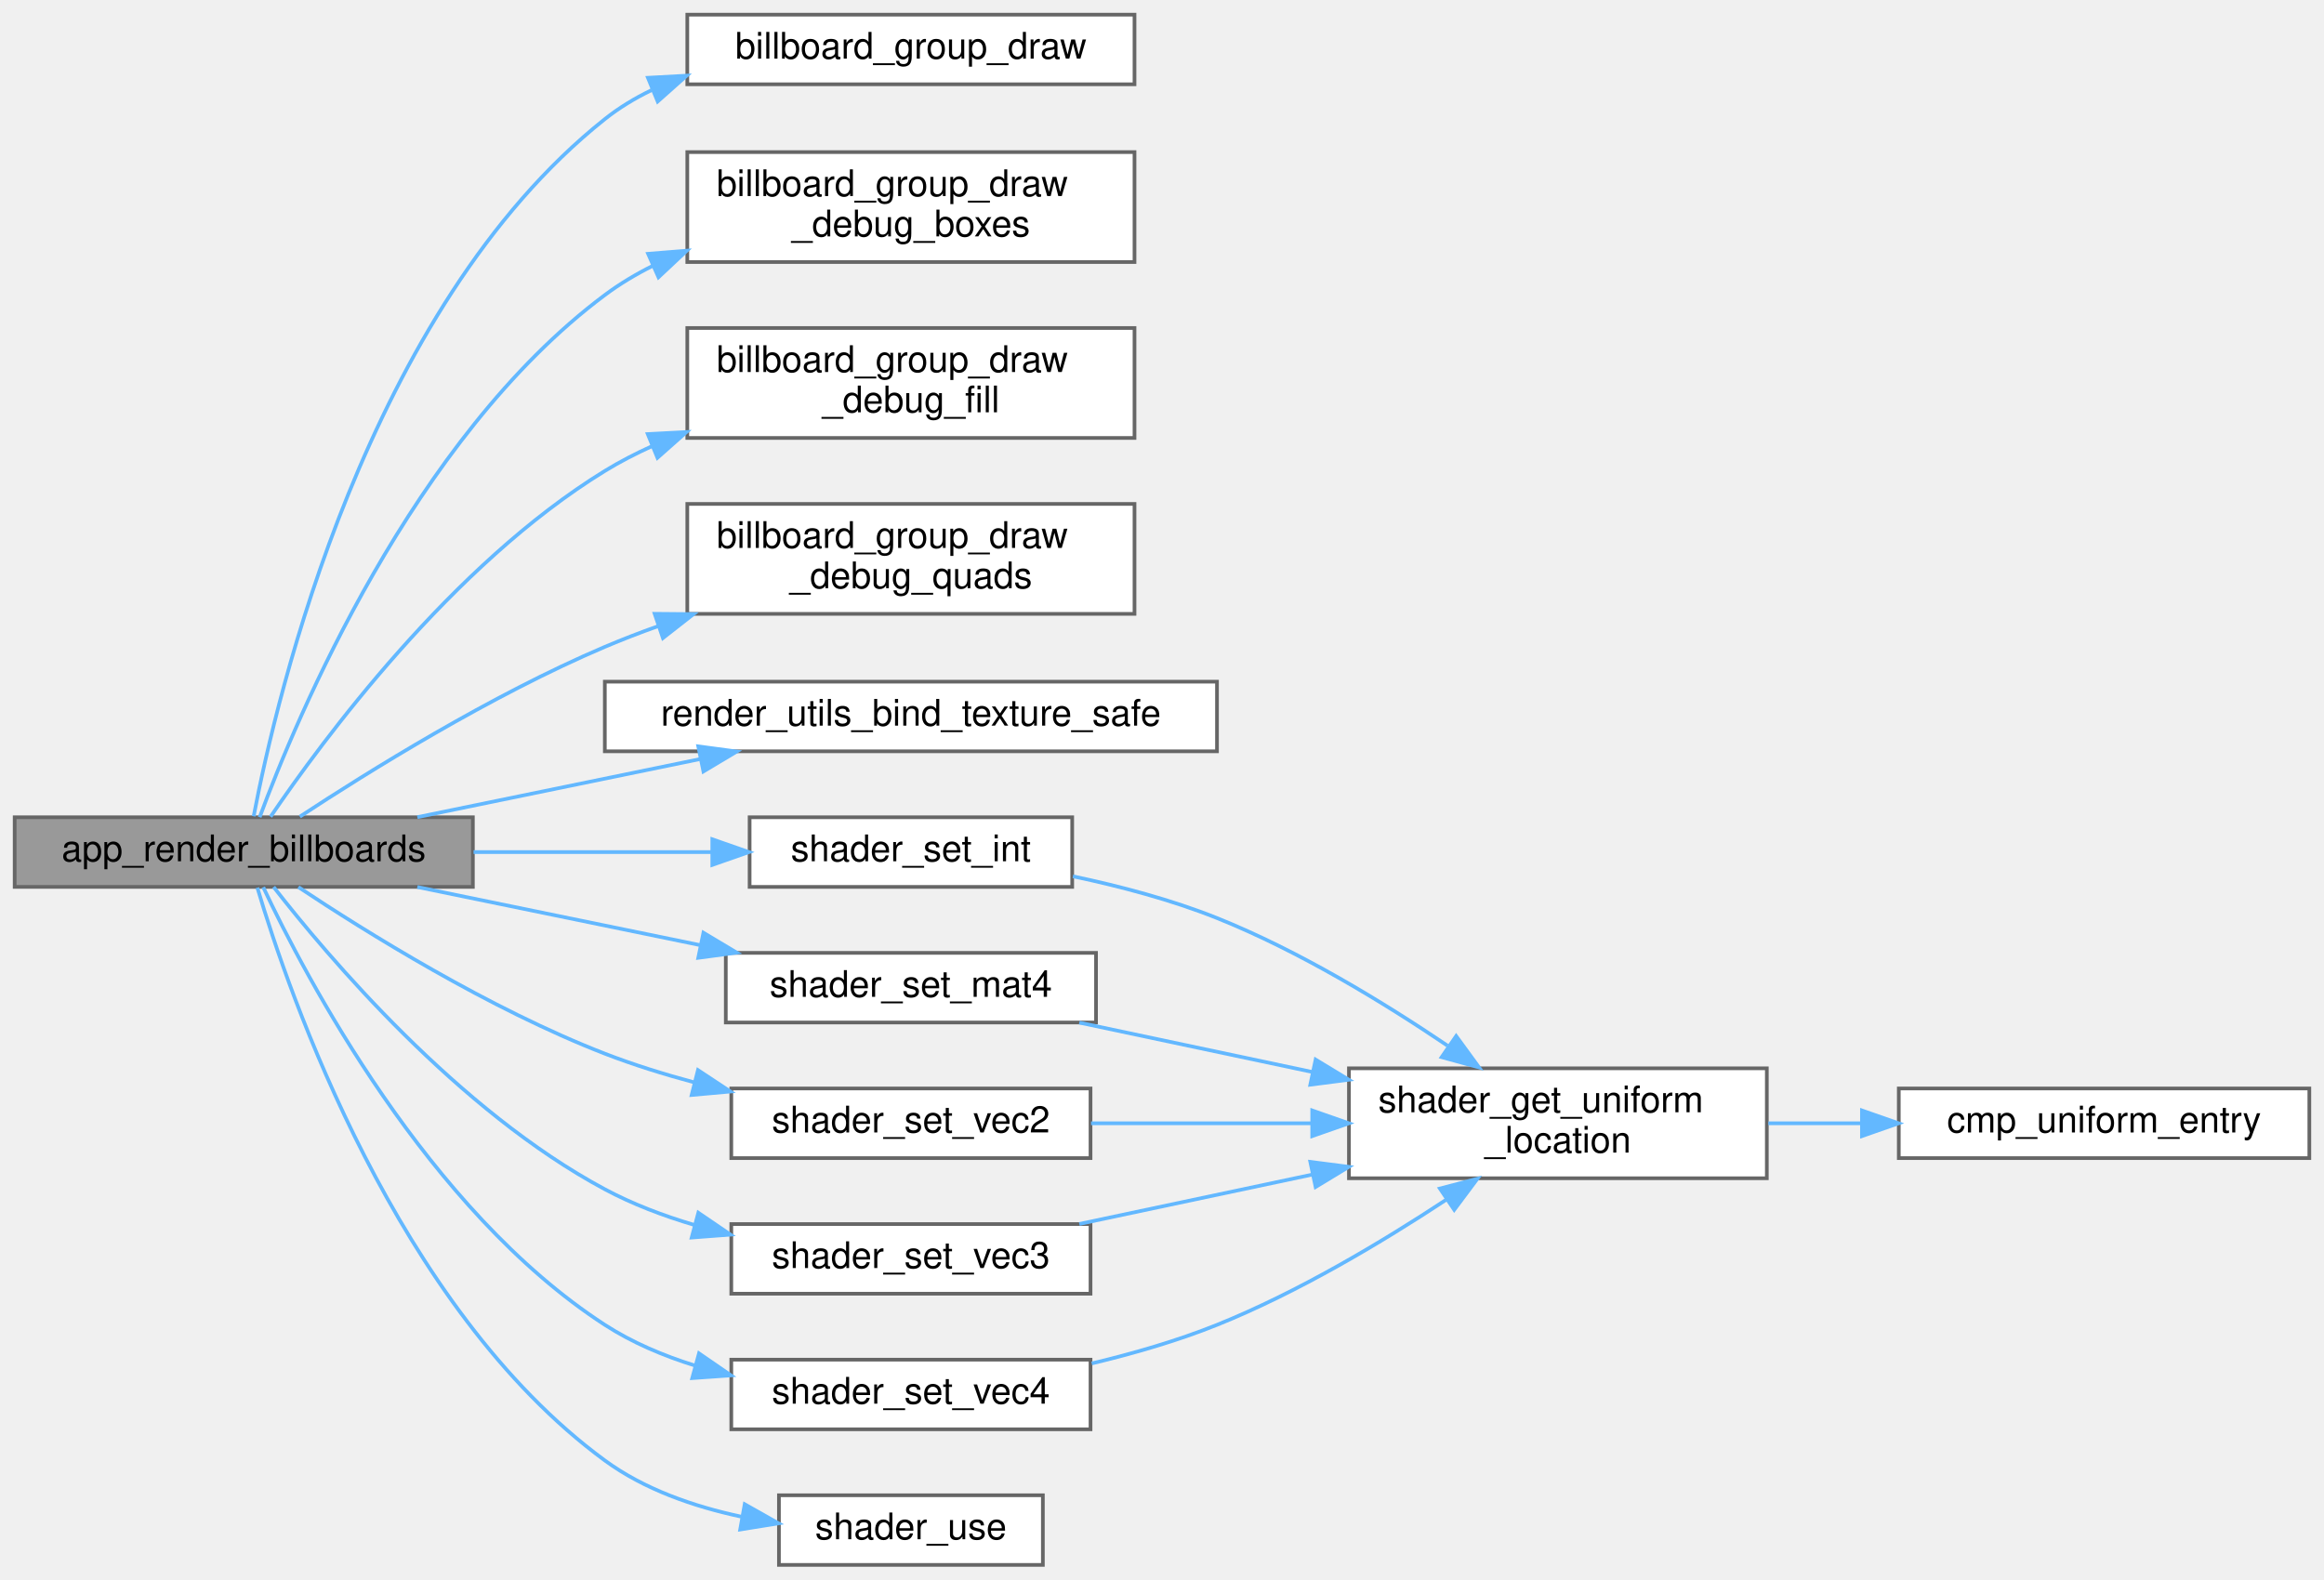
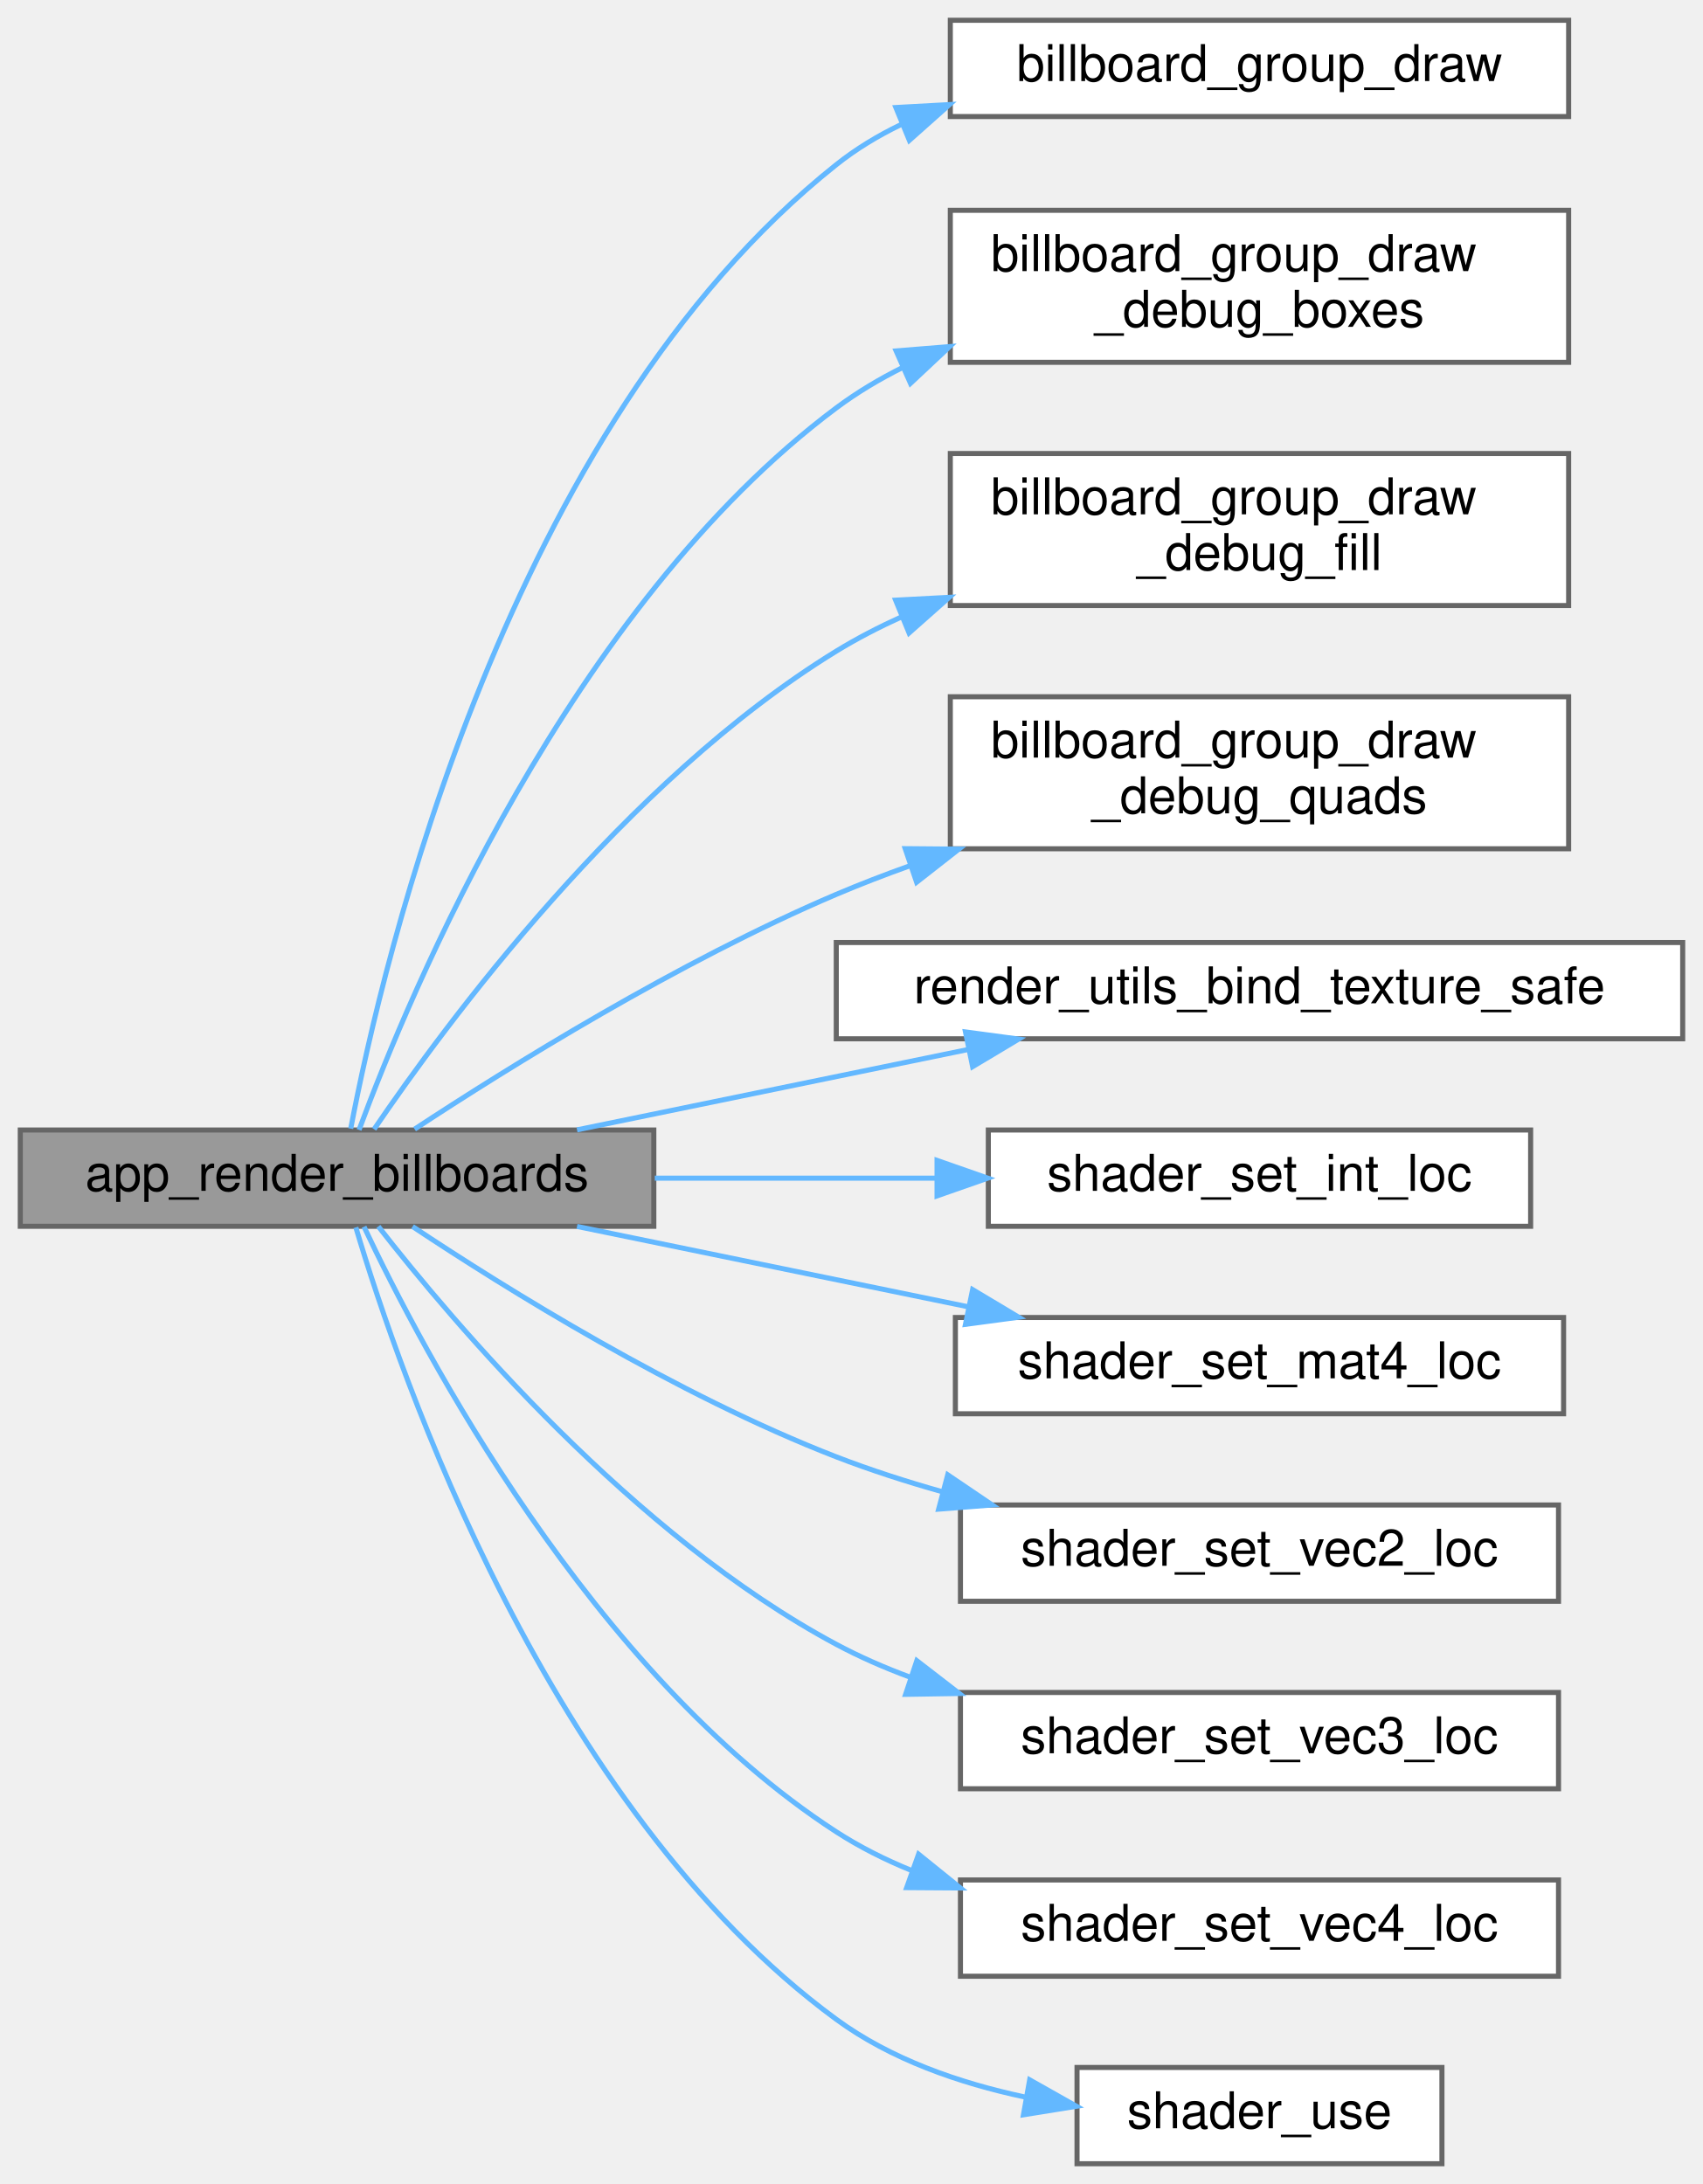
- <svg xmlns="http://www.w3.org/2000/svg" xmlns:xlink="http://www.w3.org/1999/xlink" width="634pt" height="431pt" viewBox="0.00 0.00 634.00 431.00">
+ <svg xmlns="http://www.w3.org/2000/svg" xmlns:xlink="http://www.w3.org/1999/xlink" width="336pt" height="431pt" viewBox="0.00 0.00 336.00 431.00">
  <g id="graph0" class="graph" transform="scale(1 1) rotate(0) translate(4 427)">
    <g id="Node000001" class="node">
      <g id="a_Node000001">
        <a xlink:title="Renders the scene as spherical billboards.">
          <polygon fill="#999999" stroke="#666666" points="125,-204 0,-204 0,-185 125,-185 125,-204" />
          <text text-anchor="middle" x="62.5" y="-192" font-family="Helvetica,sans-Serif" font-size="10.00">app_render_billboards</text>
        </a>
      </g>
    </g>
    <g id="Node000002" class="node">
      <g id="a_Node000002">
        <a xlink:href="billboard__rendering_8c.html#a5a12a5448656197b1da5248f2787da94" target="_top" xlink:title="Executes the instanced draw call for all billboards in the group.">
          <polygon fill="white" stroke="#666666" points="305.5,-423 183.5,-423 183.5,-404 305.5,-404 305.5,-423" />
          <text text-anchor="middle" x="244.5" y="-411" font-family="Helvetica,sans-Serif" font-size="10.00">billboard_group_draw</text>
        </a>
      </g>
    </g>
    <g id="edge1_Node000001_Node000002" class="edge">
      <g id="a_edge1_Node000001_Node000002">
        <a xlink:title=" ">
          <path fill="none" stroke="#63b8ff" d="M65.2,-204.27C71.41,-236.88 95.99,-342.81 161,-394.5 164.89,-397.6 169.2,-400.21 173.74,-402.4" />
          <polygon fill="#63b8ff" stroke="#63b8ff" points="172.76,-405.78 183.34,-406.36 175.42,-399.31 172.76,-405.78" />
        </a>
      </g>
    </g>
    <g id="Node000003" class="node">
      <g id="a_Node000003">
        <a xlink:href="billboard__rendering_8c.html#afa635ea0d13d0604b1d5d507d1313e8c" target="_top" xlink:title="Draws wireframe boxes for each instance.">
          <polygon fill="white" stroke="#666666" points="305.5,-385.5 183.5,-385.5 183.5,-355.5 305.5,-355.5 305.5,-385.5" />
          <text text-anchor="start" x="191.5" y="-373.5" font-family="Helvetica,sans-Serif" font-size="10.00">billboard_group_draw</text>
          <text text-anchor="middle" x="244.5" y="-362.5" font-family="Helvetica,sans-Serif" font-size="10.00">_debug_boxes</text>
        </a>
      </g>
    </g>
    <g id="edge2_Node000001_Node000003" class="edge">
      <g id="a_edge2_Node000001_Node000003">
        <a xlink:title=" ">
          <path fill="none" stroke="#63b8ff" d="M66.84,-204.02C76.74,-230.79 108.51,-307.28 161,-346.5 165.08,-349.55 169.53,-352.21 174.2,-354.53" />
          <polygon fill="#63b8ff" stroke="#63b8ff" points="172.81,-357.75 183.37,-358.6 175.64,-351.35 172.81,-357.75" />
        </a>
      </g>
    </g>
    <g id="Node000004" class="node">
      <g id="a_Node000004">
        <a xlink:href="billboard__rendering_8c.html#a3af9088559e98707680a4e7168dc8c3f" target="_top" xlink:title="Draws filled quads for each instance (for debug transparency).">
          <polygon fill="white" stroke="#666666" points="305.5,-337.5 183.5,-337.5 183.5,-307.5 305.5,-307.5 305.5,-337.5" />
          <text text-anchor="start" x="191.5" y="-325.5" font-family="Helvetica,sans-Serif" font-size="10.00">billboard_group_draw</text>
          <text text-anchor="middle" x="244.5" y="-314.5" font-family="Helvetica,sans-Serif" font-size="10.00">_debug_fill</text>
        </a>
      </g>
    </g>
    <g id="edge3_Node000001_Node000004" class="edge">
      <g id="a_edge3_Node000001_Node000004">
        <a xlink:title=" ">
          <path fill="none" stroke="#63b8ff" d="M69.81,-204.15C83.75,-224.67 119.23,-272.87 161,-298.5 165.08,-301 169.43,-303.25 173.92,-305.28" />
          <polygon fill="#63b8ff" stroke="#63b8ff" points="172.71,-308.56 183.29,-309.12 175.36,-302.09 172.71,-308.56" />
        </a>
      </g>
    </g>
    <g id="Node000005" class="node">
      <g id="a_Node000005">
        <a xlink:href="billboard__rendering_8c.html#a2f5f403a6fe0038b60acfeebd3ae9b7c" target="_top" xlink:title="Draws wireframe quads for each instance.">
          <polygon fill="white" stroke="#666666" points="305.5,-289.5 183.5,-289.5 183.5,-259.5 305.5,-259.5 305.5,-289.5" />
          <text text-anchor="start" x="191.5" y="-277.5" font-family="Helvetica,sans-Serif" font-size="10.00">billboard_group_draw</text>
          <text text-anchor="middle" x="244.5" y="-266.5" font-family="Helvetica,sans-Serif" font-size="10.00">_debug_quads</text>
        </a>
      </g>
    </g>
    <g id="edge4_Node000001_Node000005" class="edge">
      <g id="a_edge4_Node000001_Node000005">
        <a xlink:title=" ">
          <path fill="none" stroke="#63b8ff" d="M77.8,-204.17C96.32,-216.35 129.92,-237.28 161,-250.5 165.68,-252.49 170.59,-254.38 175.56,-256.16" />
          <polygon fill="#63b8ff" stroke="#63b8ff" points="174.6,-259.52 185.19,-259.43 176.85,-252.9 174.6,-259.52" />
        </a>
      </g>
    </g>
    <g id="Node000006" class="node">
      <g id="a_Node000006">
        <a xlink:href="render__utils_8c.html#a46e8c525ba0c0e1535cd2667b419a56c" target="_top" xlink:title="Safely binds a texture to a specific unit, using a fallback if needed.">
          <polygon fill="white" stroke="#666666" points="328,-241 161,-241 161,-222 328,-222 328,-241" />
          <text text-anchor="middle" x="244.5" y="-229" font-family="Helvetica,sans-Serif" font-size="10.00">render_utils_bind_texture_safe</text>
        </a>
      </g>
    </g>
    <g id="edge5_Node000001_Node000006" class="edge">
      <g id="a_edge5_Node000001_Node000006">
        <a xlink:title=" ">
          <path fill="none" stroke="#63b8ff" d="M109.85,-204.03C133.38,-208.86 162.16,-214.78 186.98,-219.88" />
          <polygon fill="#63b8ff" stroke="#63b8ff" points="186.49,-223.35 196.99,-221.94 187.9,-216.5 186.49,-223.35" />
        </a>
      </g>
    </g>
    <g id="Node000007" class="node">
      <g id="a_Node000007">
-         <a xlink:href="shader_8c.html#a461b117efc5c86ee8eabf8f80789ec32" target="_top" xlink:title=" ">
-           <polygon fill="white" stroke="#666666" points="288.5,-204 200.5,-204 200.5,-185 288.5,-185 288.5,-204" />
-           <text text-anchor="middle" x="244.5" y="-192" font-family="Helvetica,sans-Serif" font-size="10.00">shader_set_int</text>
+         <a xlink:href="shader_8c.html#a52a09bf0e2b9843dffb619da33cce191" target="_top" xlink:title=" ">
+           <polygon fill="white" stroke="#666666" points="298,-204 191,-204 191,-185 298,-185 298,-204" />
+           <text text-anchor="middle" x="244.5" y="-192" font-family="Helvetica,sans-Serif" font-size="10.00">shader_set_int_loc</text>
        </a>
      </g>
    </g>
    <g id="edge6_Node000001_Node000007" class="edge">
      <g id="a_edge6_Node000001_Node000007">
        <a xlink:title=" ">
-           <path fill="none" stroke="#63b8ff" d="M125.19,-194.5C146.35,-194.5 169.83,-194.5 190.26,-194.5" />
-           <polygon fill="#63b8ff" stroke="#63b8ff" points="190.32,-198 200.32,-194.5 190.32,-191 190.32,-198" />
+           <path fill="none" stroke="#63b8ff" d="M125.19,-194.5C143.14,-194.5 162.76,-194.5 180.78,-194.5" />
+           <polygon fill="#63b8ff" stroke="#63b8ff" points="180.88,-198 190.88,-194.5 180.88,-191 180.88,-198" />
+         </a>
+       </g>
+     </g>
+     <g id="Node000008" class="node">
+       <g id="a_Node000008">
+         <a xlink:href="shader_8c.html#ae3dae1b87c4546baa4d8a15731aeb11d" target="_top" xlink:title=" ">
+           <polygon fill="white" stroke="#666666" points="304.5,-167 184.5,-167 184.5,-148 304.5,-148 304.5,-167" />
+           <text text-anchor="middle" x="244.5" y="-155" font-family="Helvetica,sans-Serif" font-size="10.00">shader_set_mat4_loc</text>
+         </a>
+       </g>
+     </g>
+     <g id="edge7_Node000001_Node000008" class="edge">
+       <g id="a_edge7_Node000001_Node000008">
+         <a xlink:title=" ">
+           <path fill="none" stroke="#63b8ff" d="M109.85,-184.97C133.38,-180.14 162.16,-174.22 186.98,-169.12" />
+           <polygon fill="#63b8ff" stroke="#63b8ff" points="187.9,-172.5 196.99,-167.06 186.49,-165.65 187.9,-172.5" />
+         </a>
+       </g>
+     </g>
+     <g id="Node000009" class="node">
+       <g id="a_Node000009">
+         <a xlink:href="shader_8c.html#a943266649f093c843f87fcfd86a9872f" target="_top" xlink:title=" ">
+           <polygon fill="white" stroke="#666666" points="303.5,-130 185.5,-130 185.5,-111 303.5,-111 303.5,-130" />
+           <text text-anchor="middle" x="244.5" y="-118" font-family="Helvetica,sans-Serif" font-size="10.00">shader_set_vec2_loc</text>
+         </a>
+       </g>
+     </g>
+     <g id="edge8_Node000001_Node000009" class="edge">
+       <g id="a_edge8_Node000001_Node000009">
+         <a xlink:title=" ">
+           <path fill="none" stroke="#63b8ff" d="M77.4,-184.95C95.76,-172.74 129.47,-151.73 161,-139.5 167.69,-136.91 174.83,-134.61 182,-132.59" />
+           <polygon fill="#63b8ff" stroke="#63b8ff" points="182.99,-135.95 191.76,-130.01 181.2,-129.18 182.99,-135.95" />
        </a>
      </g>
    </g>
    <g id="Node000010" class="node">
      <g id="a_Node000010">
-         <a xlink:href="shader_8c.html#a8067eb11f7d8c682b855b9f019e20f69" target="_top" xlink:title=" ">
-           <polygon fill="white" stroke="#666666" points="295,-167 194,-167 194,-148 295,-148 295,-167" />
-           <text text-anchor="middle" x="244.5" y="-155" font-family="Helvetica,sans-Serif" font-size="10.00">shader_set_mat4</text>
+         <a xlink:href="shader_8c.html#a768d1f5ad9d92eb365f9f9c9dd050b7a" target="_top" xlink:title=" ">
+           <polygon fill="white" stroke="#666666" points="303.5,-93 185.5,-93 185.5,-74 303.5,-74 303.5,-93" />
+           <text text-anchor="middle" x="244.5" y="-81" font-family="Helvetica,sans-Serif" font-size="10.00">shader_set_vec3_loc</text>
        </a>
      </g>
    </g>
    <g id="edge9_Node000001_Node000010" class="edge">
      <g id="a_edge9_Node000001_Node000010">
        <a xlink:title=" ">
-           <path fill="none" stroke="#63b8ff" d="M109.85,-184.97C133.38,-180.14 162.16,-174.22 186.98,-169.12" />
-           <polygon fill="#63b8ff" stroke="#63b8ff" points="187.9,-172.5 196.99,-167.06 186.49,-165.65 187.9,-172.5" />
+           <path fill="none" stroke="#63b8ff" d="M70.65,-184.97C85.36,-166.08 120.99,-123.91 161,-102.5 165.58,-100.05 170.47,-97.91 175.49,-96.05" />
+           <polygon fill="#63b8ff" stroke="#63b8ff" points="176.89,-99.27 185.27,-92.8 174.68,-92.63 176.89,-99.27" />
        </a>
      </g>
    </g>
    <g id="Node000011" class="node">
      <g id="a_Node000011">
-         <a xlink:href="shader_8c.html#a5efe31c76255dd6965da8b2e1fdfd442" target="_top" xlink:title=" ">
-           <polygon fill="white" stroke="#666666" points="293.5,-130 195.5,-130 195.5,-111 293.5,-111 293.5,-130" />
-           <text text-anchor="middle" x="244.5" y="-118" font-family="Helvetica,sans-Serif" font-size="10.00">shader_set_vec2</text>
+         <a xlink:href="shader_8c.html#a3f165d2eafe768b4471f297b05b8db37" target="_top" xlink:title=" ">
+           <polygon fill="white" stroke="#666666" points="303.5,-56 185.5,-56 185.5,-37 303.5,-37 303.5,-56" />
+           <text text-anchor="middle" x="244.5" y="-44" font-family="Helvetica,sans-Serif" font-size="10.00">shader_set_vec4_loc</text>
        </a>
      </g>
    </g>
-     <g id="edge11_Node000001_Node000011" class="edge">
-       <g id="a_edge11_Node000001_Node000011">
+     <g id="edge10_Node000001_Node000011" class="edge">
+       <g id="a_edge10_Node000001_Node000011">
        <a xlink:title=" ">
-           <path fill="none" stroke="#63b8ff" d="M77.4,-184.95C95.76,-172.74 129.47,-151.73 161,-139.5 168.78,-136.48 177.17,-133.87 185.51,-131.63" />
-           <polygon fill="#63b8ff" stroke="#63b8ff" points="186.41,-135.01 195.25,-129.17 184.69,-128.22 186.41,-135.01" />
+           <path fill="none" stroke="#63b8ff" d="M67.82,-184.91C79.23,-160.69 112.7,-96.8 161,-65.5 165.63,-62.5 170.67,-59.98 175.9,-57.85" />
+           <polygon fill="#63b8ff" stroke="#63b8ff" points="177.24,-61.08 185.49,-54.42 174.89,-54.49 177.24,-61.08" />
        </a>
      </g>
    </g>
    <g id="Node000012" class="node">
      <g id="a_Node000012">
-         <a xlink:href="shader_8c.html#a7034c467af5884ca4950b6957eb84ff2" target="_top" xlink:title=" ">
-           <polygon fill="white" stroke="#666666" points="293.5,-93 195.5,-93 195.5,-74 293.5,-74 293.5,-93" />
-           <text text-anchor="middle" x="244.5" y="-81" font-family="Helvetica,sans-Serif" font-size="10.00">shader_set_vec3</text>
-         </a>
-       </g>
-     </g>
-     <g id="edge13_Node000001_Node000012" class="edge">
-       <g id="a_edge13_Node000001_Node000012">
-         <a xlink:title=" ">
-           <path fill="none" stroke="#63b8ff" d="M70.65,-184.97C85.36,-166.08 120.99,-123.91 161,-102.5 168.54,-98.46 176.92,-95.28 185.37,-92.77" />
-           <polygon fill="#63b8ff" stroke="#63b8ff" points="186.51,-96.09 195.27,-90.12 184.7,-89.32 186.51,-96.09" />
-         </a>
-       </g>
-     </g>
-     <g id="Node000013" class="node">
-       <g id="a_Node000013">
-         <a xlink:href="shader_8c.html#a8e522e514b294864d7526ee4b2a518c7" target="_top" xlink:title=" ">
-           <polygon fill="white" stroke="#666666" points="293.5,-56 195.5,-56 195.5,-37 293.5,-37 293.5,-56" />
-           <text text-anchor="middle" x="244.5" y="-44" font-family="Helvetica,sans-Serif" font-size="10.00">shader_set_vec4</text>
-         </a>
-       </g>
-     </g>
-     <g id="edge15_Node000001_Node000013" class="edge">
-       <g id="a_edge15_Node000001_Node000013">
-         <a xlink:title=" ">
-           <path fill="none" stroke="#63b8ff" d="M67.82,-184.91C79.23,-160.69 112.7,-96.8 161,-65.5 168.44,-60.68 176.95,-57.08 185.62,-54.38" />
-           <polygon fill="#63b8ff" stroke="#63b8ff" points="186.69,-57.72 195.42,-51.71 184.85,-50.97 186.69,-57.72" />
-         </a>
-       </g>
-     </g>
-     <g id="Node000014" class="node">
-       <g id="a_Node000014">
        <a xlink:href="shader_8c.html#ad80a771bc794ef6b652f13449129b645" target="_top" xlink:title="Activates the program for subsequent draw calls (glUseProgram).">
          <polygon fill="white" stroke="#666666" points="280.5,-19 208.5,-19 208.5,0 280.5,0 280.5,-19" />
          <text text-anchor="middle" x="244.5" y="-7" font-family="Helvetica,sans-Serif" font-size="10.00">shader_use</text>
        </a>
      </g>
    </g>
-     <g id="edge17_Node000001_Node000014" class="edge">
-       <g id="a_edge17_Node000001_Node000014">
+     <g id="edge11_Node000001_Node000012" class="edge">
+       <g id="a_edge11_Node000001_Node000012">
        <a xlink:title=" ">
          <path fill="none" stroke="#63b8ff" d="M66.21,-184.78C74.78,-155.94 104.14,-70.22 161,-28.5 171.75,-20.61 185.25,-15.93 198.19,-13.17" />
          <polygon fill="#63b8ff" stroke="#63b8ff" points="199.16,-16.55 208.39,-11.34 197.93,-9.66 199.16,-16.55" />
        </a>
      </g>
    </g>
-     <g id="Node000008" class="node">
-       <g id="a_Node000008">
-         <a xlink:href="shader_8c.html#a82b9361a8e17eeb1635a867b925a1b6c" target="_top" xlink:title="Retrieves a uniform location via binary search on the cache.">
-           <polygon fill="white" stroke="#666666" points="478,-135.5 364,-135.5 364,-105.5 478,-105.5 478,-135.5" />
-           <text text-anchor="start" x="372" y="-123.5" font-family="Helvetica,sans-Serif" font-size="10.00">shader_get_uniform</text>
-           <text text-anchor="middle" x="421" y="-112.5" font-family="Helvetica,sans-Serif" font-size="10.00">_location</text>
-         </a>
-       </g>
-     </g>
-     <g id="edge7_Node000007_Node000008" class="edge">
-       <g id="a_edge7_Node000007_Node000008">
-         <a xlink:title=" ">
-           <path fill="none" stroke="#63b8ff" d="M288.7,-187.89C301.61,-185.17 315.62,-181.46 328,-176.5 350.32,-167.56 373.43,-153.48 390.9,-141.67" />
-           <polygon fill="#63b8ff" stroke="#63b8ff" points="393.25,-144.3 399.49,-135.74 389.28,-138.54 393.25,-144.3" />
-         </a>
-       </g>
-     </g>
-     <g id="Node000009" class="node">
-       <g id="a_Node000009">
-         <a xlink:href="shader_8c.html#a377953af1b2ffd8ad74148f72f2bdc8d" target="_top" xlink:title=" ">
-           <polygon fill="white" stroke="#666666" points="626,-130 514,-130 514,-111 626,-111 626,-130" />
-           <text text-anchor="middle" x="570" y="-118" font-family="Helvetica,sans-Serif" font-size="10.00">cmp_uniform_entry</text>
-         </a>
-       </g>
-     </g>
-     <g id="edge8_Node000008_Node000009" class="edge">
-       <g id="a_edge8_Node000008_Node000009">
-         <a xlink:title=" ">
-           <path fill="none" stroke="#63b8ff" d="M478.41,-120.5C486.7,-120.5 495.3,-120.5 503.75,-120.5" />
-           <polygon fill="#63b8ff" stroke="#63b8ff" points="503.95,-124 513.95,-120.5 503.95,-117 503.95,-124" />
-         </a>
-       </g>
-     </g>
-     <g id="edge10_Node000010_Node000008" class="edge">
-       <g id="a_edge10_Node000010_Node000008">
-         <a xlink:title=" ">
-           <path fill="none" stroke="#63b8ff" d="M290.44,-147.97C309.79,-143.87 332.81,-138.99 354.04,-134.49" />
-           <polygon fill="#63b8ff" stroke="#63b8ff" points="354.91,-137.88 363.97,-132.38 353.46,-131.03 354.91,-137.88" />
-         </a>
-       </g>
-     </g>
-     <g id="edge12_Node000011_Node000008" class="edge">
-       <g id="a_edge12_Node000011_Node000008">
-         <a xlink:title=" ">
-           <path fill="none" stroke="#63b8ff" d="M293.64,-120.5C312.29,-120.5 333.93,-120.5 353.98,-120.5" />
-           <polygon fill="#63b8ff" stroke="#63b8ff" points="353.98,-124 363.98,-120.5 353.98,-117 353.98,-124" />
-         </a>
-       </g>
-     </g>
-     <g id="edge14_Node000012_Node000008" class="edge">
-       <g id="a_edge14_Node000012_Node000008">
-         <a xlink:title=" ">
-           <path fill="none" stroke="#63b8ff" d="M290.44,-93.03C309.79,-97.13 332.81,-102.01 354.04,-106.51" />
-           <polygon fill="#63b8ff" stroke="#63b8ff" points="353.46,-109.97 363.97,-108.62 354.91,-103.12 353.46,-109.97" />
-         </a>
-       </g>
-     </g>
-     <g id="edge16_Node000013_Node000008" class="edge">
-       <g id="a_edge16_Node000013_Node000008">
-         <a xlink:title=" ">
-           <path fill="none" stroke="#63b8ff" d="M293.83,-54.97C305.25,-57.7 317.23,-61.17 328,-65.5 350.05,-74.37 373,-88.09 390.46,-99.6" />
-           <polygon fill="#63b8ff" stroke="#63b8ff" points="388.81,-102.7 399.06,-105.38 392.72,-96.89 388.81,-102.7" />
-         </a>
-       </g>
-     </g>
  </g>
</svg>
